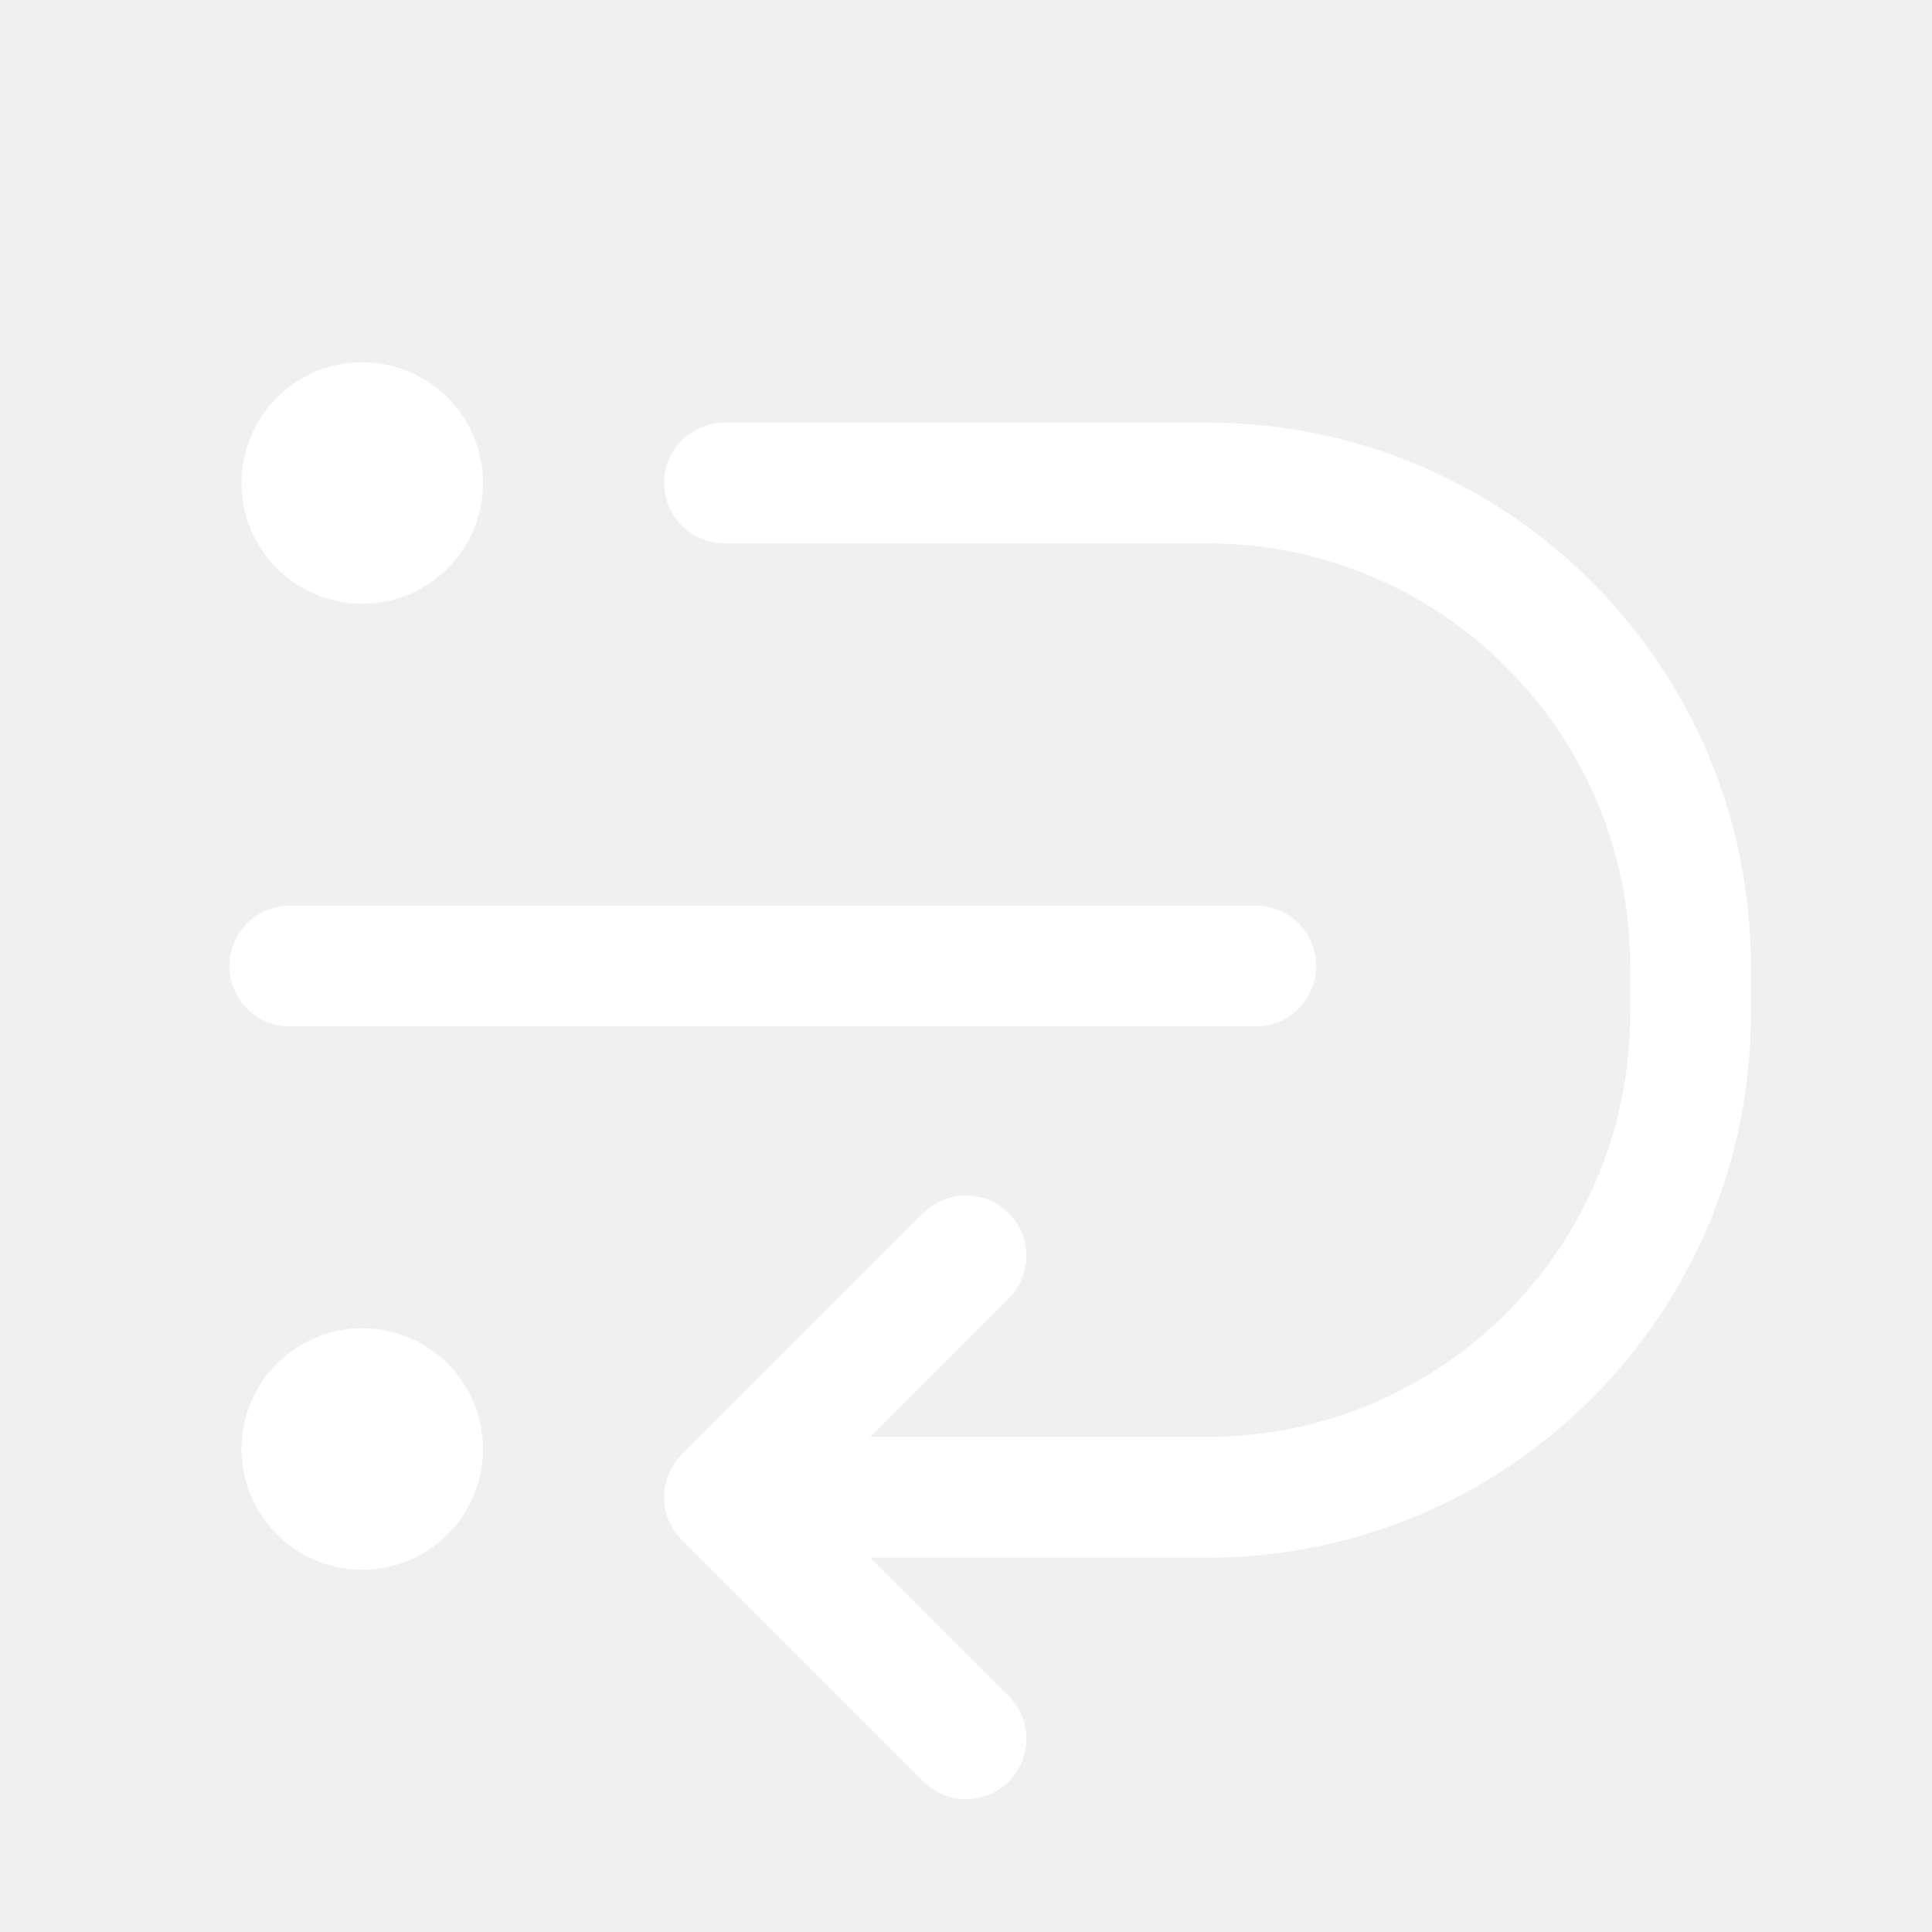
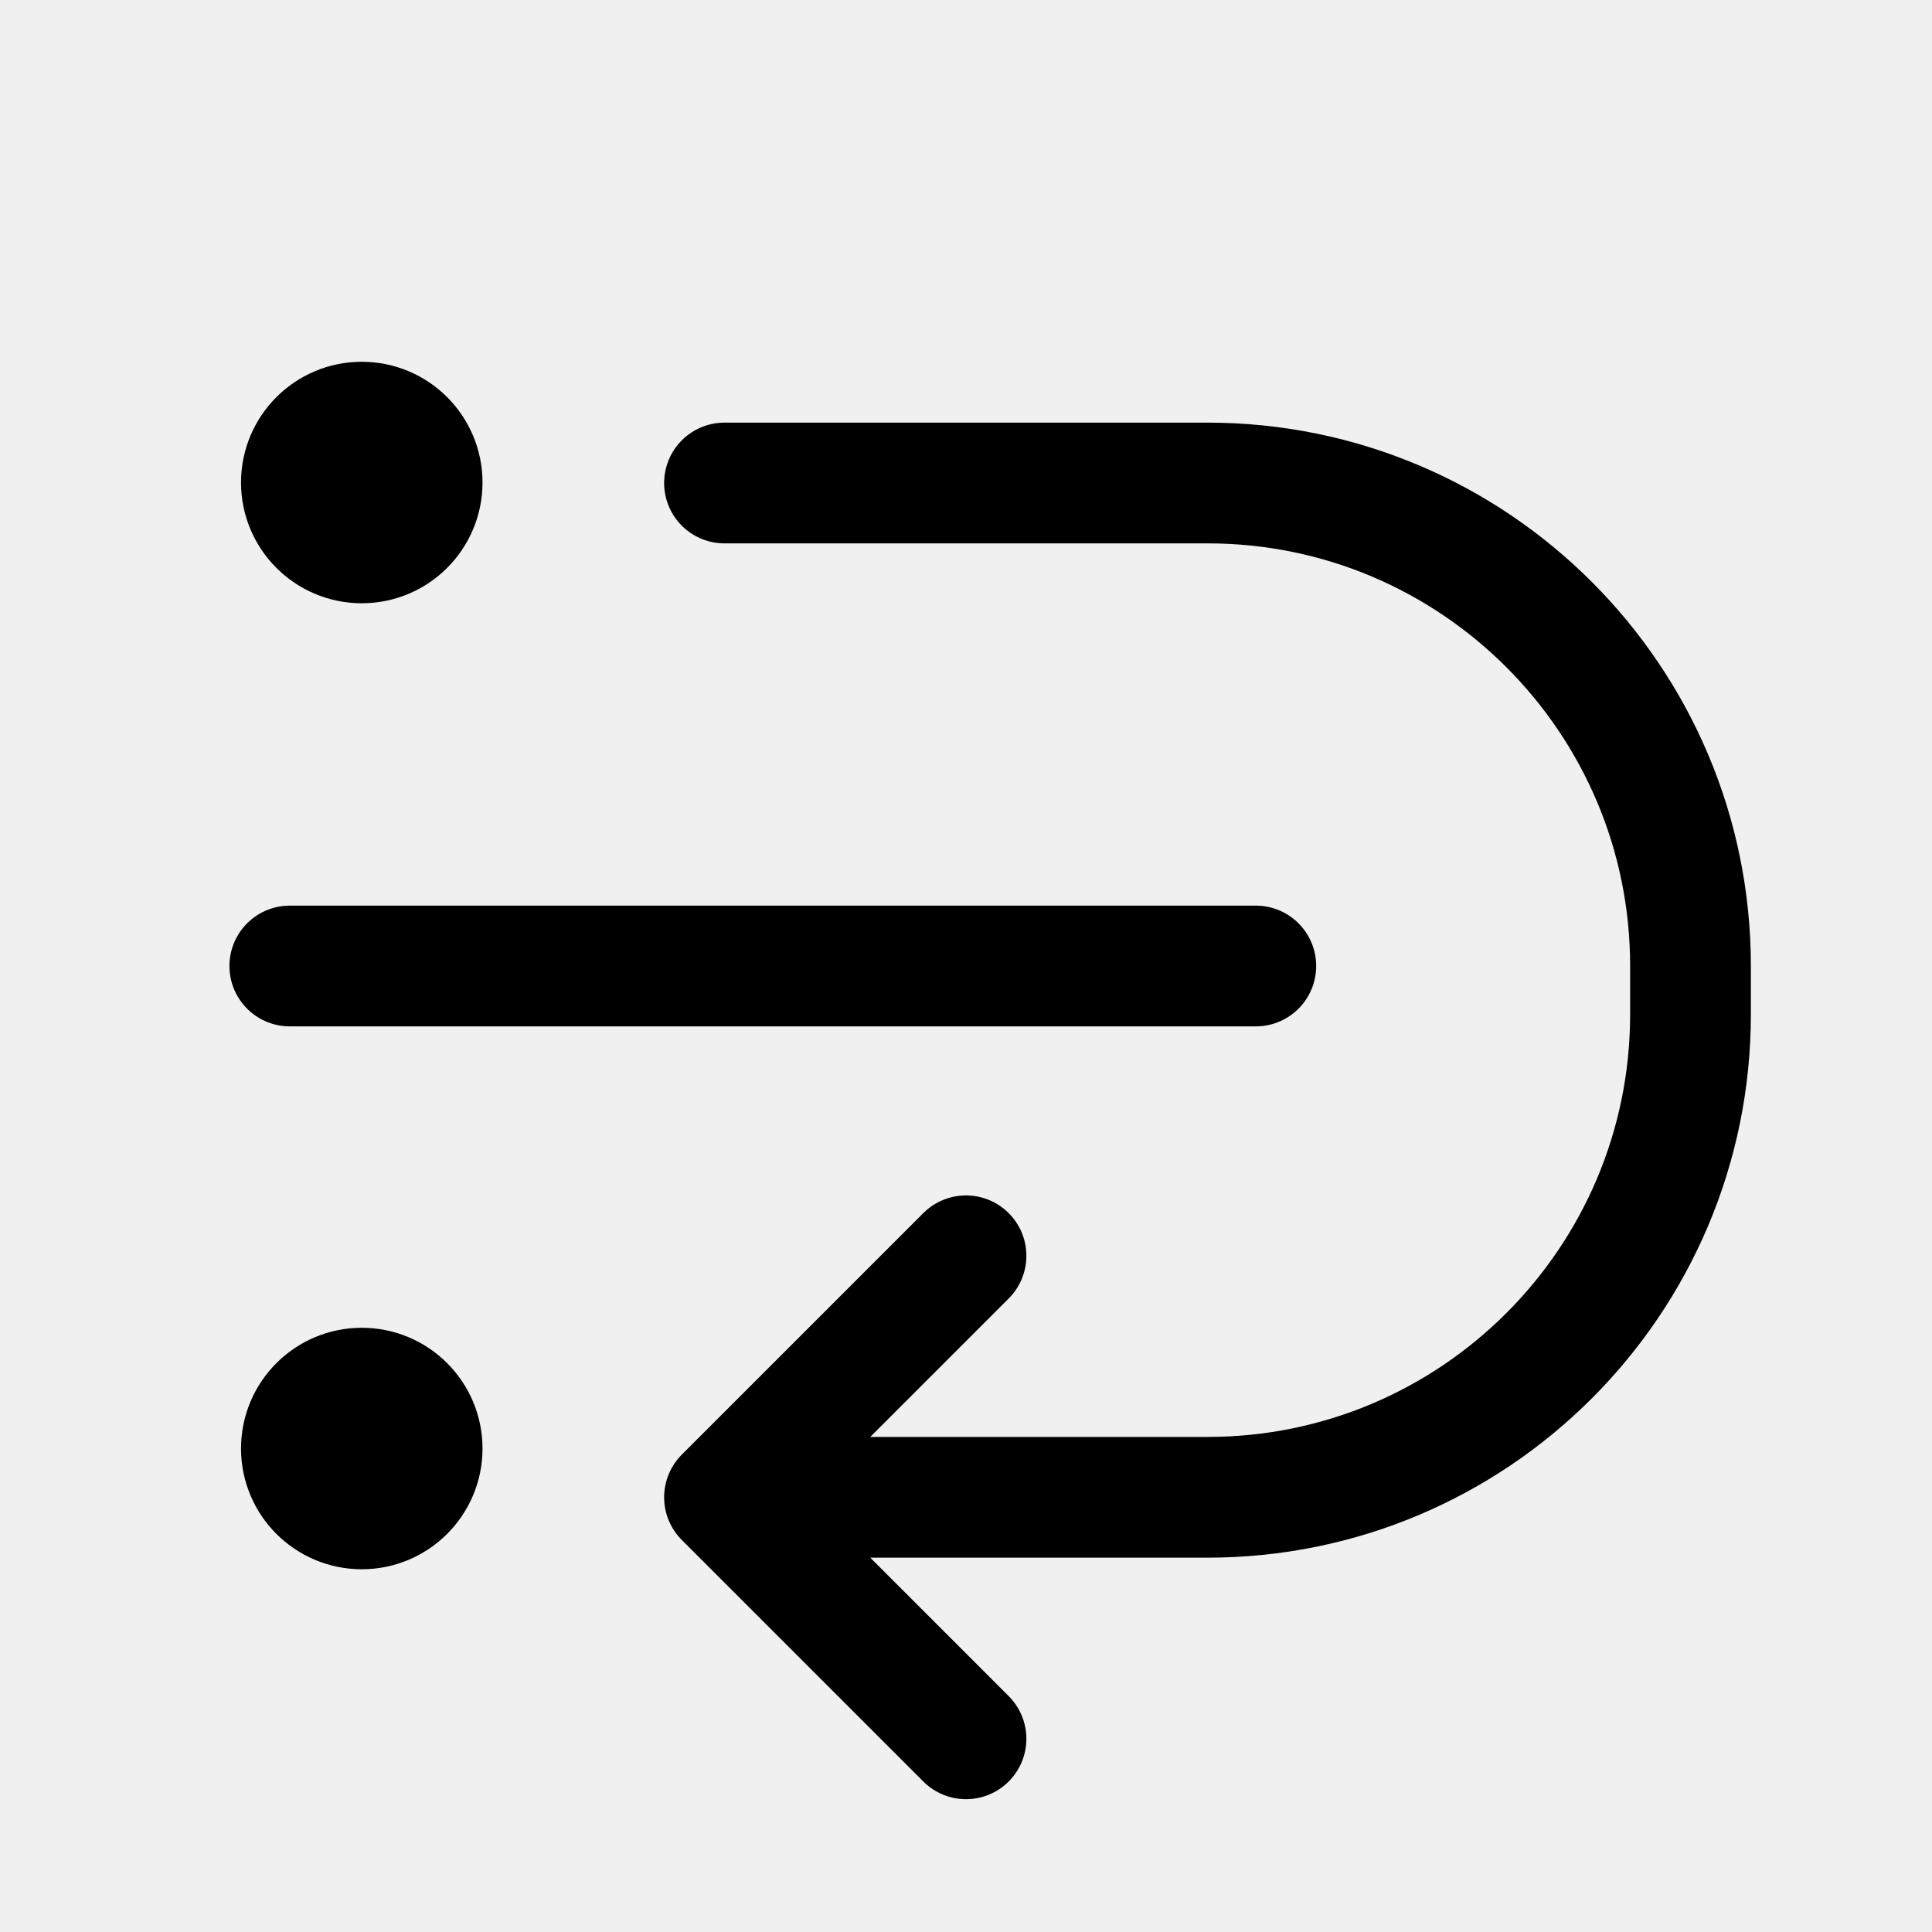
<svg xmlns="http://www.w3.org/2000/svg" width="20" height="20" viewBox="0 0 20 20" fill="none">
-   <path d="M5 15C5 15.69 4.44 16.25 3.75 16.25C3.06 16.25 2.5 15.69 2.5 15C2.5 14.31 3.06 13.75 3.75 13.75C4.44 13.75 5 14.31 5 15Z" fill="white" />
-   <path d="M5 5C5 5.69 4.44 6.25 3.75 6.25C3.06 6.25 2.5 5.69 2.5 5C2.5 4.31 3.06 3.75 3.75 3.75C4.44 3.75 5 4.31 5 5Z" fill="white" />
-   <path d="M7.5 5H12.5C15.261 5 17.5 7.239 17.5 10V10.5C17.5 13.261 15.261 15.5 12.5 15.5H7.5M10 18L7.5 15.5L10 13" stroke="white" stroke-width="1.25" stroke-linecap="round" stroke-linejoin="round" />
-   <path d="M3 10H13" stroke="white" stroke-width="1.25" stroke-linecap="round" />
+   <path d="M3.745 14.37C4.09 14.37 4.37 14.65 4.37 14.995C4.37 15.34 4.09 15.62 3.745 15.62C3.4 15.62 3.12 15.34 3.12 14.995C3.12 14.65 3.4 14.37 3.745 14.37Z" fill="currentColor" stroke="currentColor" stroke-width="1.25" />
+   <path d="M3.745 4.37C4.09 4.37 4.37 4.65 4.37 4.995C4.37 5.34 4.09 5.62 3.745 5.62C3.4 5.62 3.12 5.34 3.12 4.995C3.12 4.65 3.4 4.37 3.745 4.37Z" fill="currentColor" stroke="currentColor" stroke-width="1.25" />
+   <path d="M7.5 5H12.5C15.261 5 17.5 7.239 17.5 10V10.5C17.5 13.261 15.261 15.5 12.5 15.5H7.5M10 18L7.5 15.5L10 13" stroke="currentColor" stroke-width="1.25" stroke-linecap="round" stroke-linejoin="round" />
+   <path d="M3 10H13" stroke="currentColor" stroke-width="1.25" stroke-linecap="round" />
</svg>
